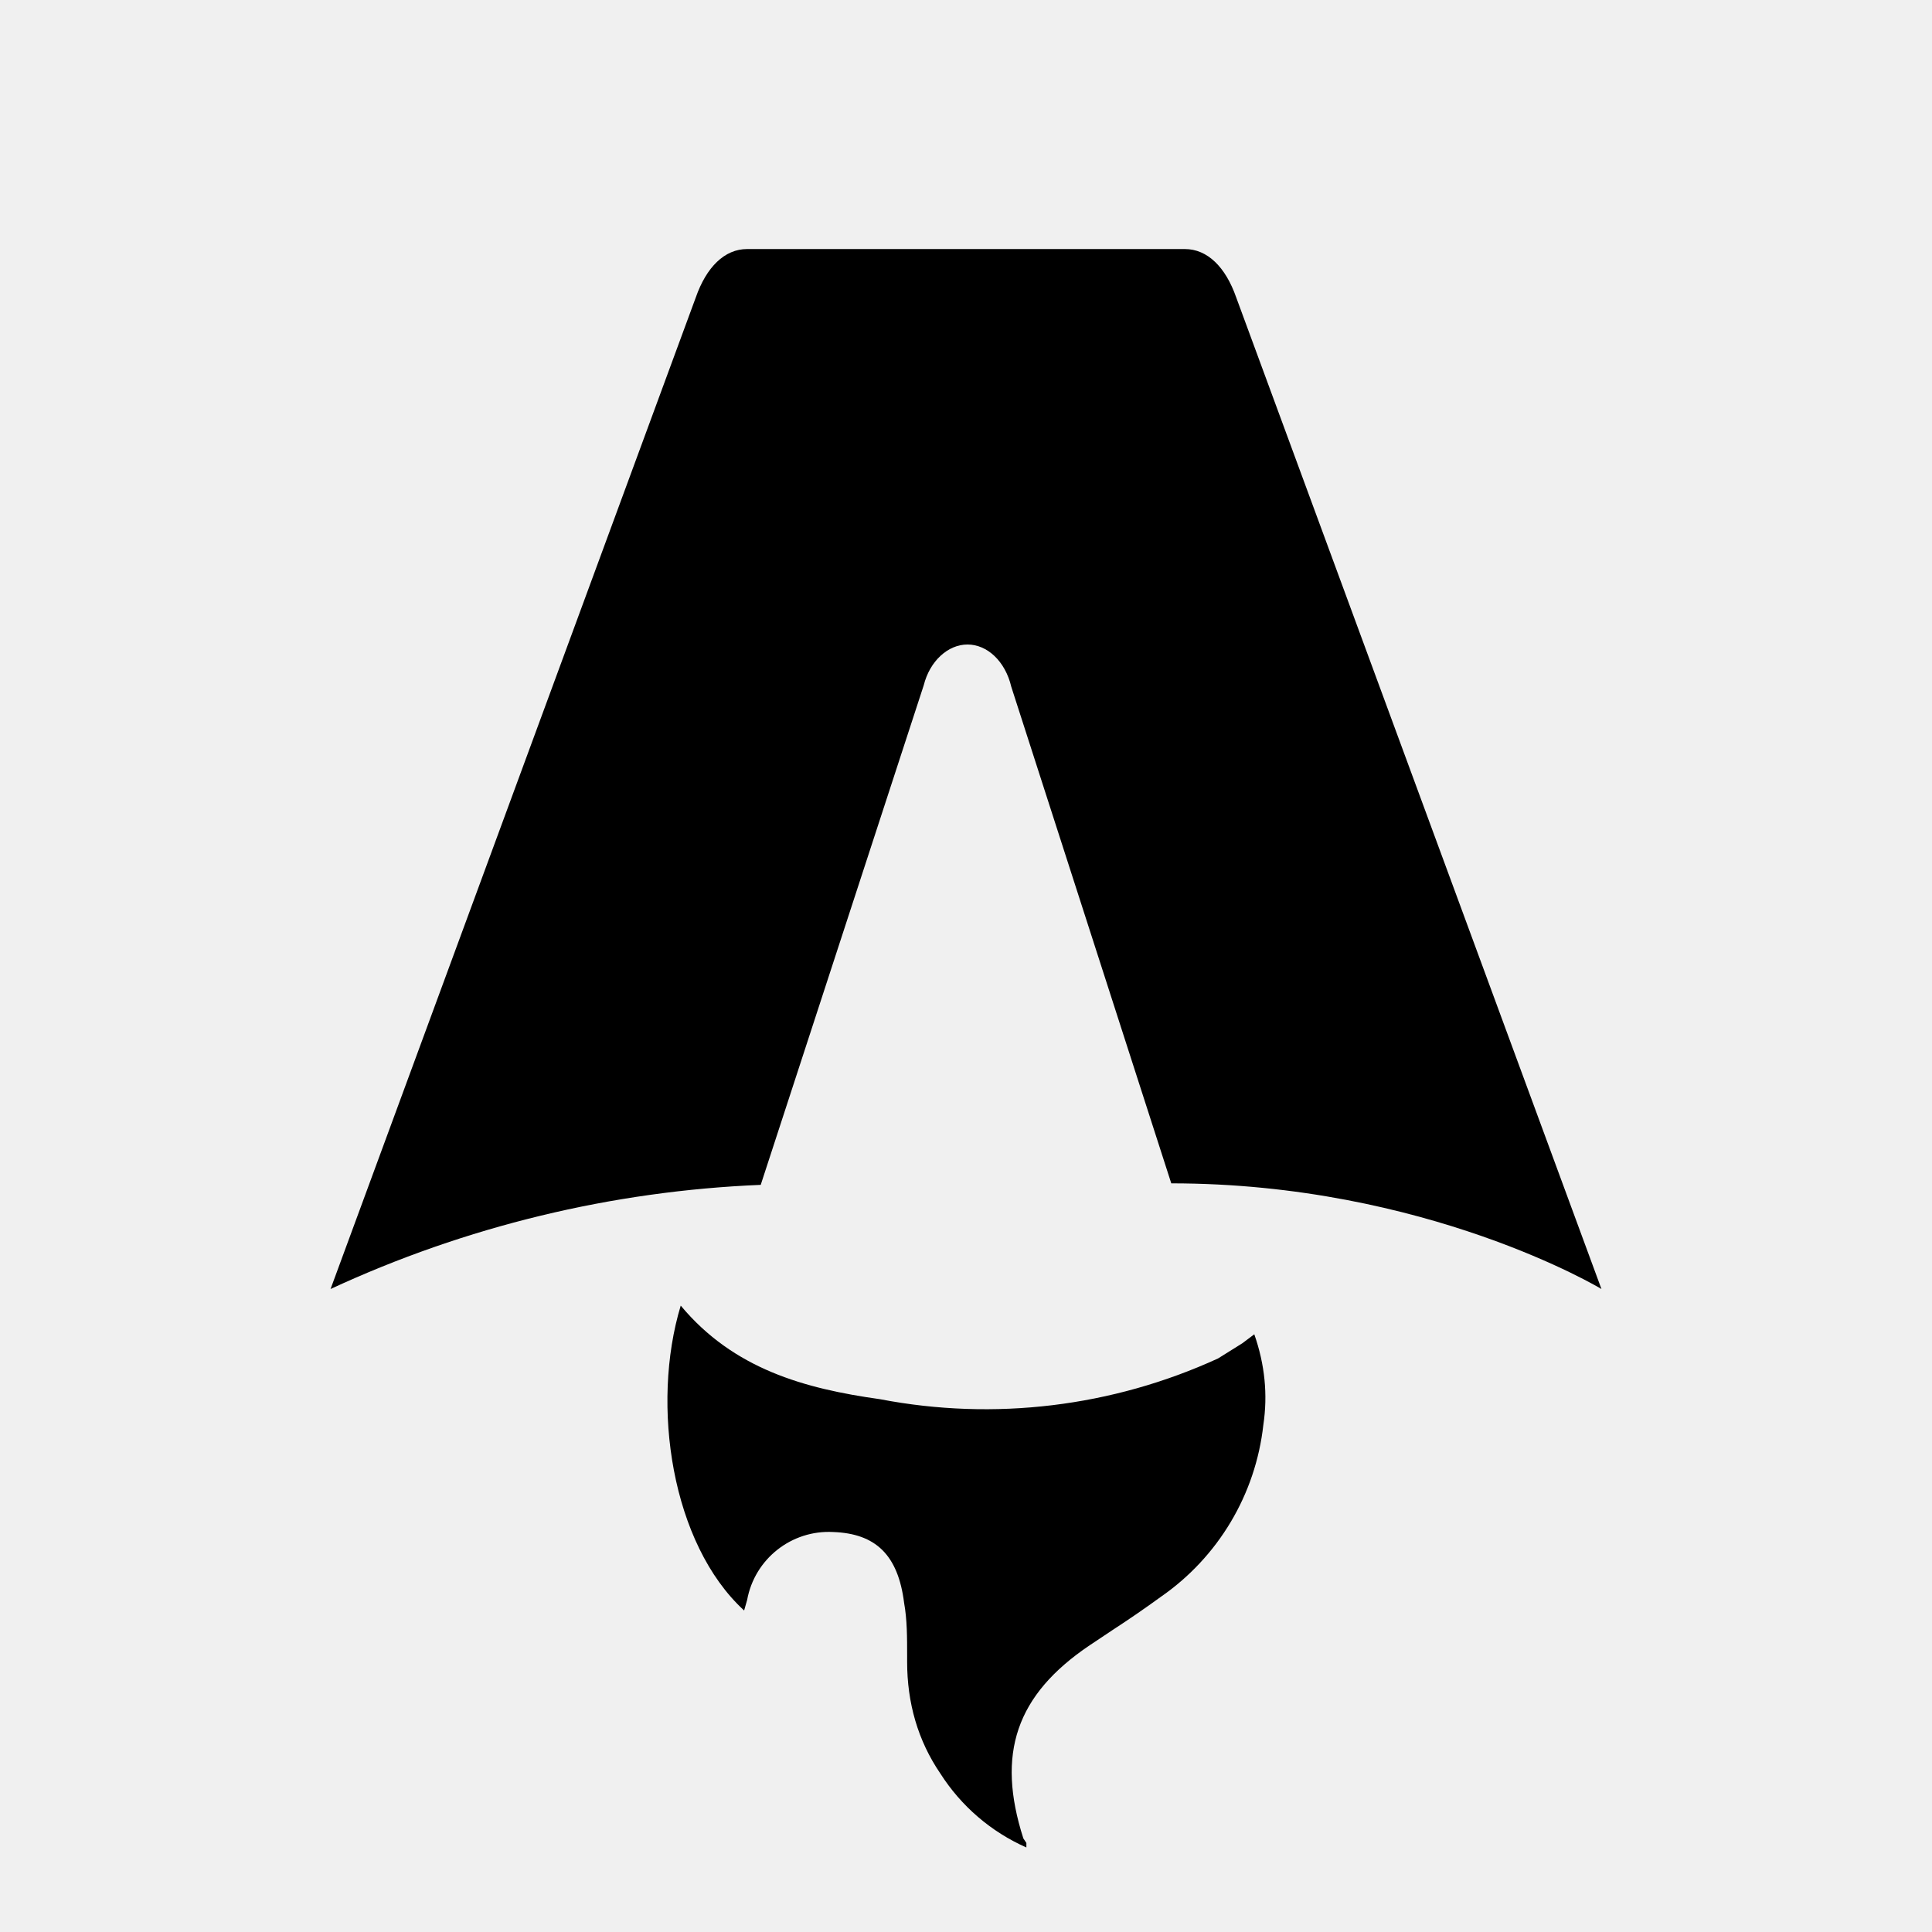
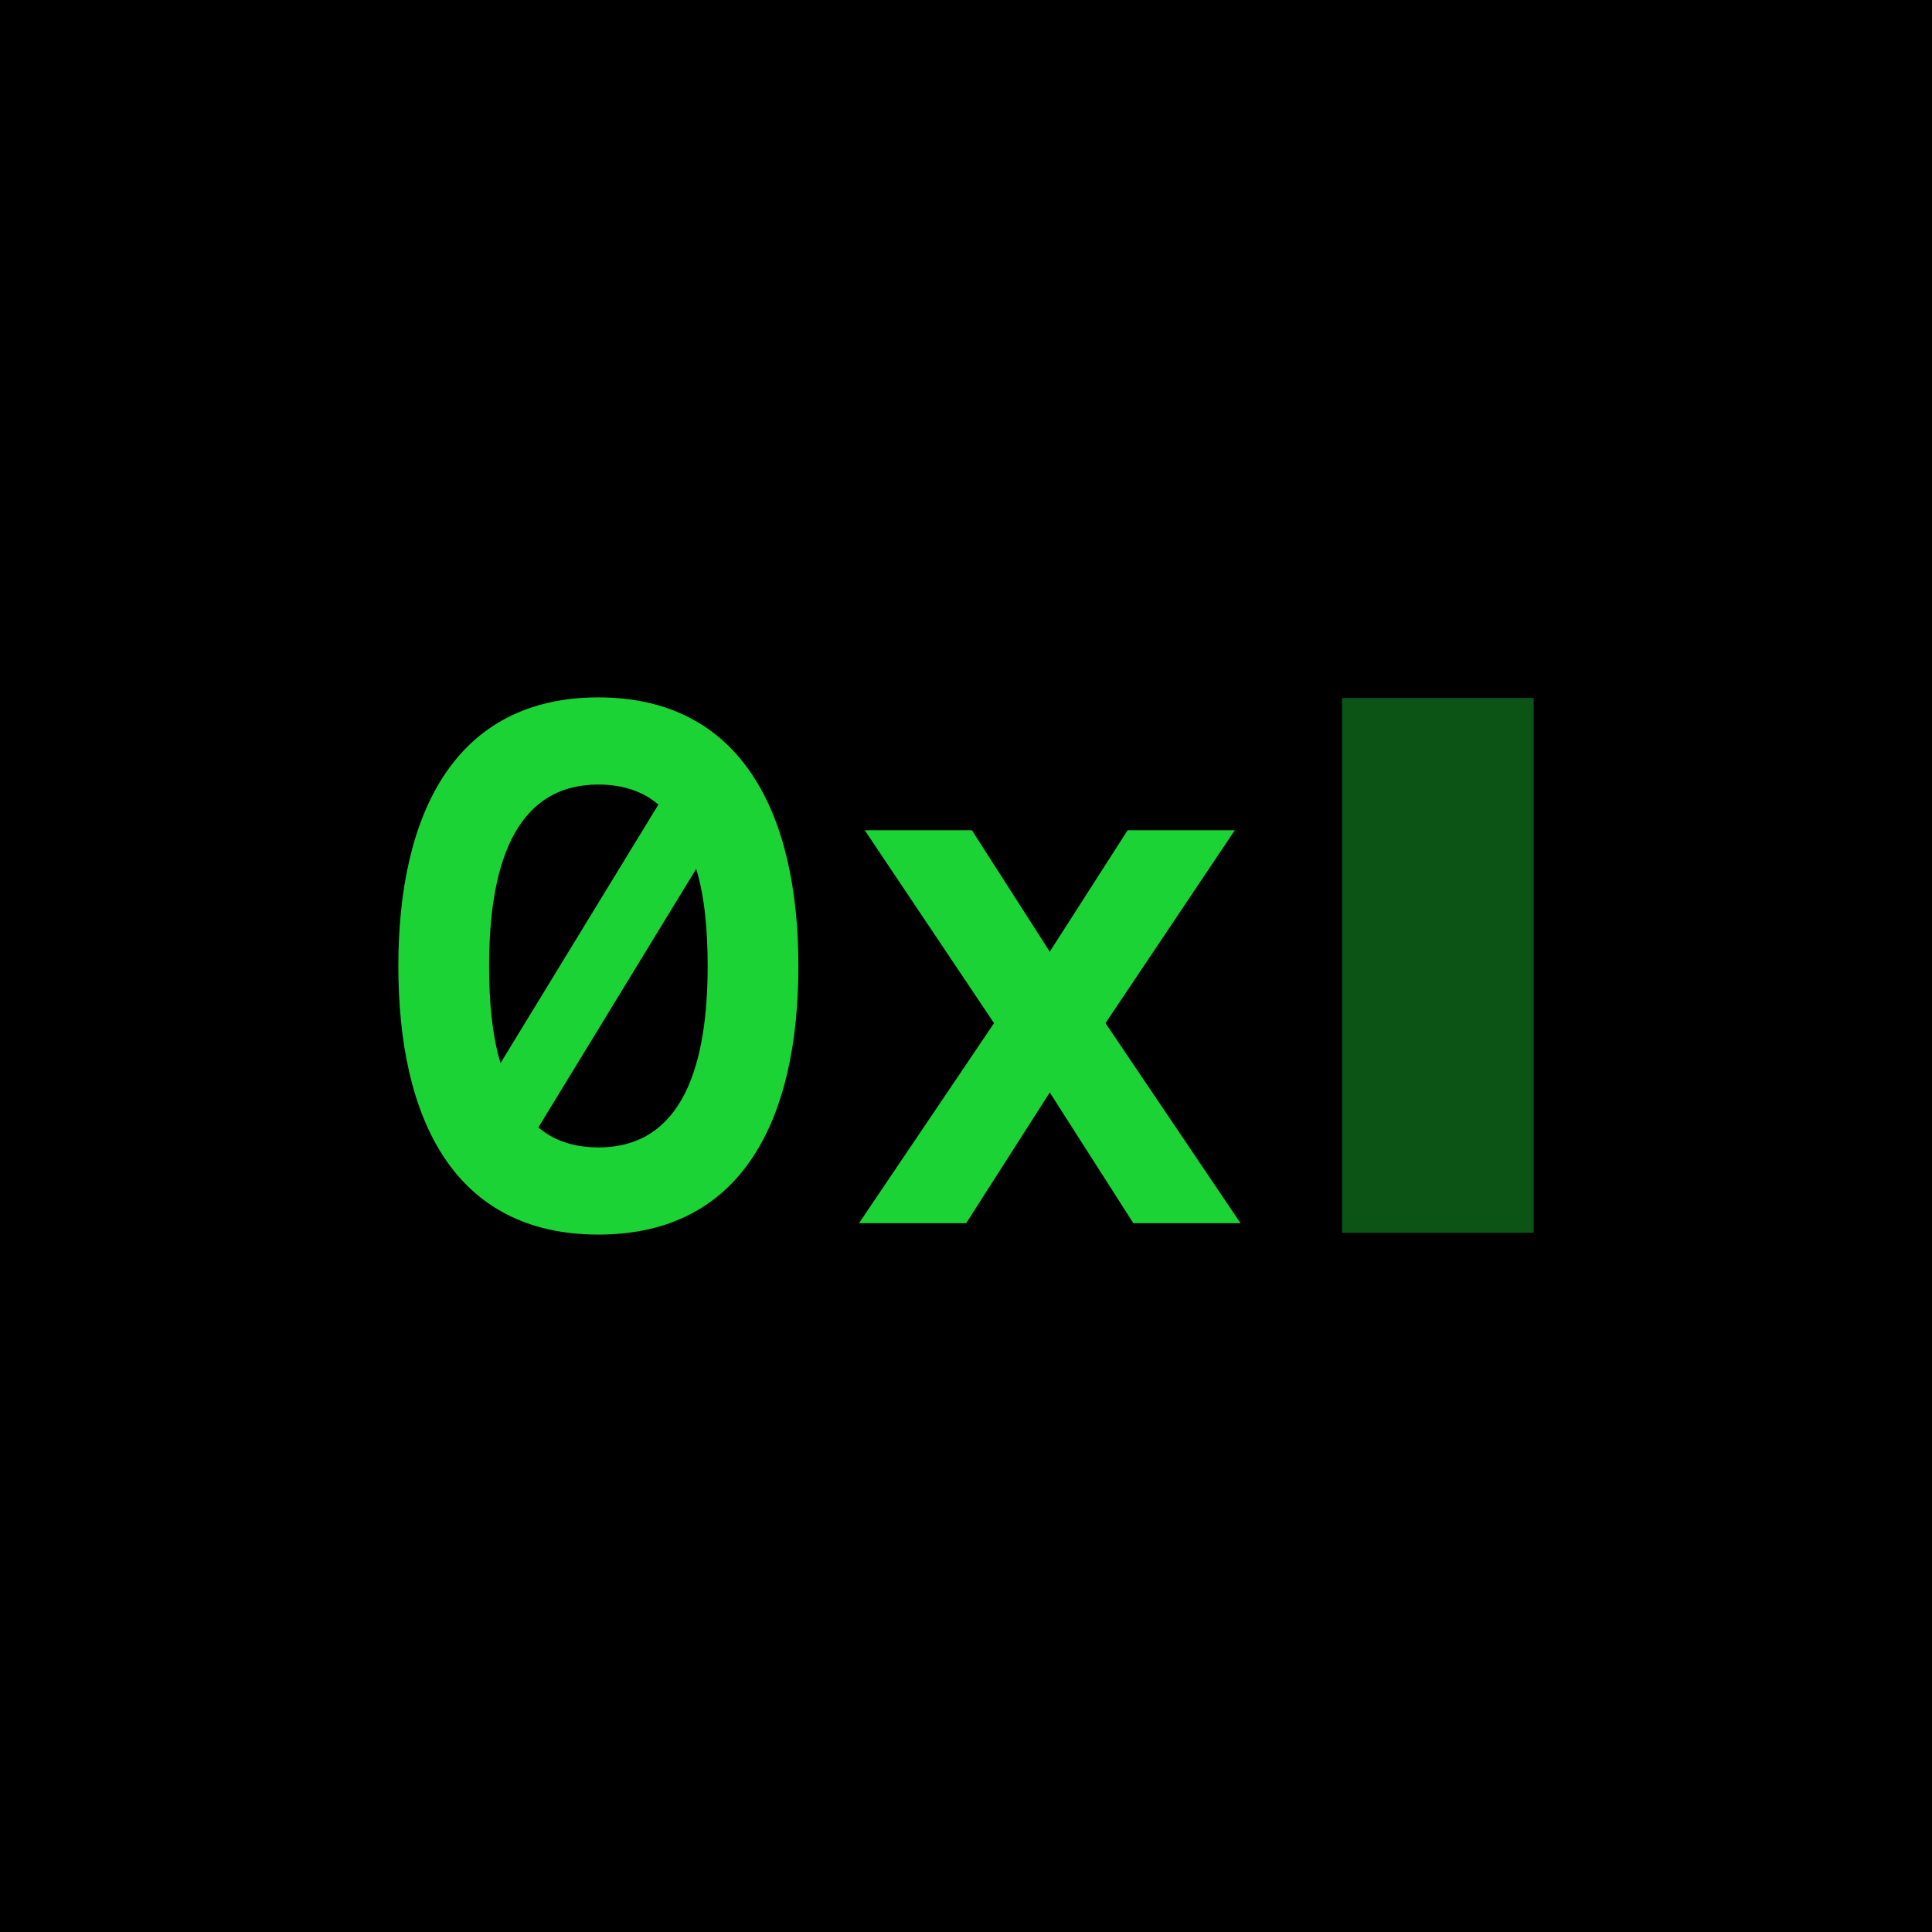
- <svg xmlns="http://www.w3.org/2000/svg" fill="none" viewBox="0 0 128 128">
-   <path d="M50.4 78.5a75.1 75.1 0 0 0-28.5 6.9l24.2-65.7c.7-2 1.9-3.2 3.4-3.2h29c1.5 0 2.7 1.2 3.4 3.2l24.2 65.7s-11.6-7-28.5-7L67 45.5c-.4-1.7-1.6-2.8-2.9-2.8-1.3 0-2.5 1.1-2.9 2.7L50.4 78.5Zm-1.1 28.2Zm-4.2-20.2c-2 6.6-.6 15.8 4.2 20.2a17.5 17.5 0 0 1 .2-.7 5.5 5.5 0 0 1 5.7-4.5c2.8.1 4.3 1.5 4.7 4.7.2 1.1.2 2.3.2 3.5v.4c0 2.7.7 5.2 2.2 7.4a13 13 0 0 0 5.7 4.9v-.3l-.2-.3c-1.8-5.6-.5-9.5 4.4-12.8l1.5-1a73 73 0 0 0 3.2-2.2 16 16 0 0 0 6.8-11.4c.3-2 .1-4-.6-6l-.8.6-1.6 1a37 37 0 0 1-22.4 2.7c-5-.7-9.7-2-13.2-6.2Z" />
-   <style>
-         path { fill: #000; }
-         @media (prefers-color-scheme: dark) {
-             path { fill: #FFF; }
-         }
-     </style>
+ <svg xmlns="http://www.w3.org/2000/svg" id="b" viewBox="0 0 645.21 645.21">
+   <defs>
+     <style>.d,.e{fill:#1cd336;}.e{opacity:.4;}</style>
+   </defs>
+   <g id="c">
+     <rect width="645.21" height="645.21" />
+     <path class="d" d="m133.03,322.6c0-51.05,19.09-89.7,66.8-89.7s66.8,38.65,66.8,89.7-18.61,89.7-66.8,89.7-66.8-38.65-66.8-89.7Zm34.12,32.45l52.73-86.36c-5.01-4.29-11.69-6.68-20.04-6.68-28.63,0-36.5,28.39-36.5,60.6,0,11.69.95,22.9,3.82,32.45Zm32.68,28.15c28.63,0,36.5-28.39,36.5-60.6,0-11.69-.95-22.9-3.82-32.45l-52.72,86.36c5.01,4.29,11.69,6.68,20.04,6.68Z" />
+     <path class="d" d="m331.97,341.69l-43.18-64.42h35.79l26,40.56,26-40.56h35.79l-43.18,64.42,45.09,66.8h-35.79l-27.91-43.66-27.91,43.66h-35.79l45.09-66.8Z" />
+     <rect class="e" x="448.19" y="233.1" width="63.99" height="178.6" />
+   </g>
</svg>
